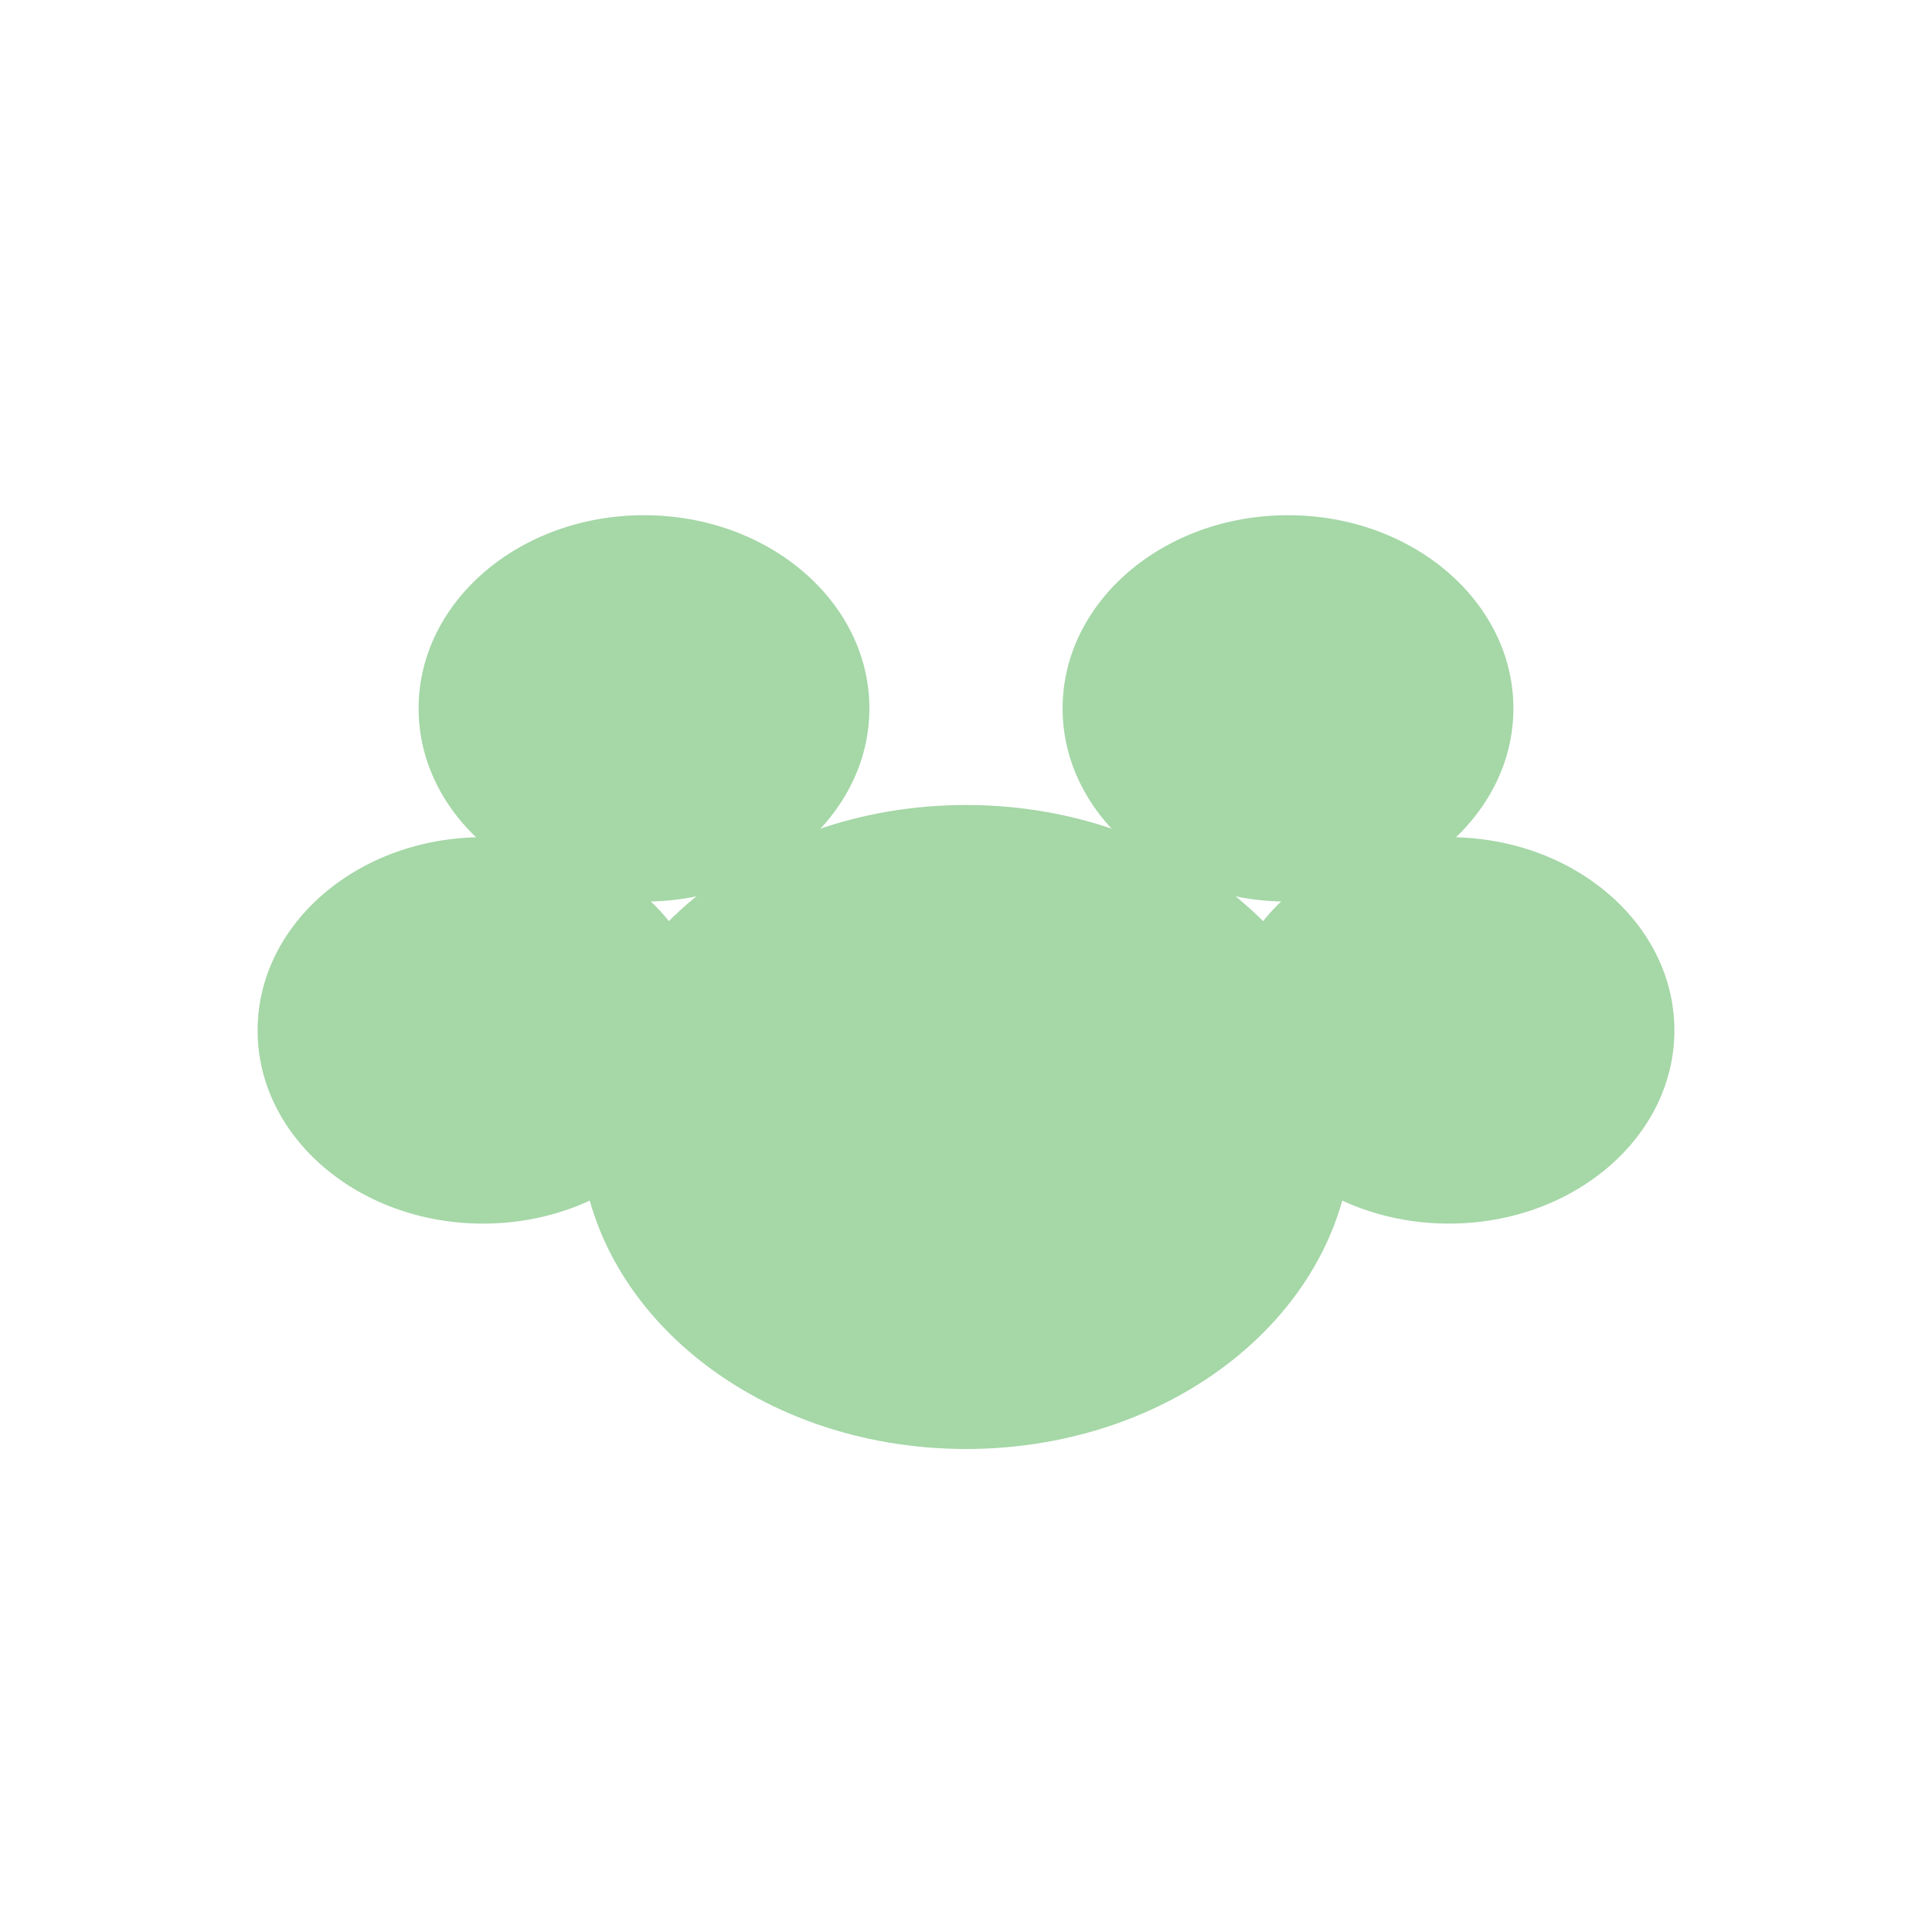
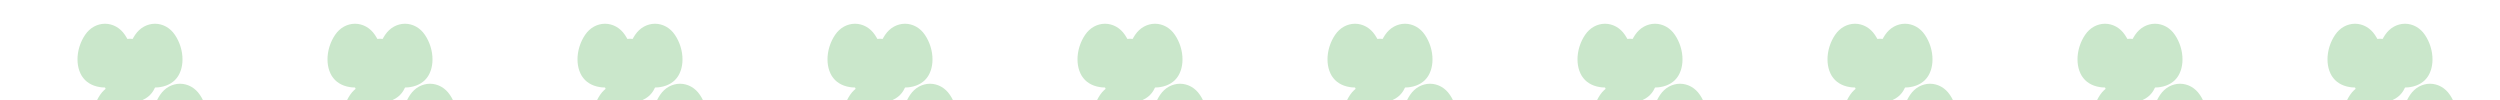
- <svg xmlns="http://www.w3.org/2000/svg" width="60" height="60" viewBox="0 0 60 60">
-   <g fill="#4CAF50" opacity="0.5">
-     <ellipse cx="30" cy="35" rx="12" ry="10" />
-     <ellipse cx="20" cy="22" rx="7" ry="6" />
-     <ellipse cx="40" cy="22" rx="7" ry="6" />
-     <ellipse cx="15" cy="32" rx="7" ry="6" />
-     <ellipse cx="45" cy="32" rx="7" ry="6" />
+ <svg xmlns="http://www.w3.org/2000/svg" width="500" height="20" viewBox="0 0 500 20" fill="none">
+   <g opacity="0.3">
+     <path d="M30,10 C28,7 24,7 22,10 C20,13 20,17 22,19 C24,21 28,21 30,19 C32,17 32,13 30,10" fill="#4caf50" />
+     <path d="M35,7 C33,4 29,4 27,7 C25,10 25,14 27,16 C29,18 33,18 35,16 C37,14 37,10 35,7" fill="#4caf50" />
+     <path d="M25,7 C23,4 19,4 17,7 C15,10 15,14 17,16 C19,18 23,18 25,16 C27,14 27,10 25,7" fill="#4caf50" />
+     <path d="M28,19 C26,16 22,16 20,19 C18,22 18,26 20,28 C22,30 26,30 28,28 C30,26 30,22 28,19" fill="#4caf50" />
+     <path d="M32,19 C34,16 38,16 40,19 C42,22 42,26 40,28 C38,30 34,30 32,28 C30,26 30,22 32,19" fill="#4caf50" />
+     <path d="M80,10 C78,7 74,7 72,10 C70,13 70,17 72,19 C74,21 78,21 80,19 C82,17 82,13 80,10" fill="#4caf50" />
+     <path d="M85,7 C83,4 79,4 77,7 C75,10 75,14 77,16 C79,18 83,18 85,16 C87,14 87,10 85,7" fill="#4caf50" />
+     <path d="M75,7 C73,4 69,4 67,7 C65,10 65,14 67,16 C69,18 73,18 75,16 C77,14 77,10 75,7" fill="#4caf50" />
+     <path d="M78,19 C76,16 72,16 70,19 C68,22 68,26 70,28 C72,30 76,30 78,28 C80,26 80,22 78,19" fill="#4caf50" />
+     <path d="M82,19 C84,16 88,16 90,19 C92,22 92,26 90,28 C88,30 84,30 82,28 C80,26 80,22 82,19" fill="#4caf50" />
+     <path d="M130,10 C128,7 124,7 122,10 C120,13 120,17 122,19 C124,21 128,21 130,19 C132,17 132,13 130,10" fill="#4caf50" />
+     <path d="M135,7 C133,4 129,4 127,7 C125,10 125,14 127,16 C129,18 133,18 135,16 C137,14 137,10 135,7" fill="#4caf50" />
+     <path d="M125,7 C123,4 119,4 117,7 C115,10 115,14 117,16 C119,18 123,18 125,16 C127,14 127,10 125,7" fill="#4caf50" />
+     <path d="M128,19 C126,16 122,16 120,19 C118,22 118,26 120,28 C122,30 126,30 128,28 C130,26 130,22 128,19" fill="#4caf50" />
+     <path d="M132,19 C134,16 138,16 140,19 C142,22 142,26 140,28 C138,30 134,30 132,28 C130,26 130,22 132,19" fill="#4caf50" />
+     <path d="M180,10 C178,7 174,7 172,10 C170,13 170,17 172,19 C174,21 178,21 180,19 C182,17 182,13 180,10" fill="#4caf50" />
+     <path d="M185,7 C183,4 179,4 177,7 C175,10 175,14 177,16 C179,18 183,18 185,16 C187,14 187,10 185,7" fill="#4caf50" />
+     <path d="M175,7 C173,4 169,4 167,7 C165,10 165,14 167,16 C169,18 173,18 175,16 C177,14 177,10 175,7" fill="#4caf50" />
+     <path d="M178,19 C176,16 172,16 170,19 C168,22 168,26 170,28 C172,30 176,30 178,28 C180,26 180,22 178,19" fill="#4caf50" />
+     <path d="M182,19 C184,16 188,16 190,19 C192,22 192,26 190,28 C188,30 184,30 182,28 C180,26 180,22 182,19" fill="#4caf50" />
+     <path d="M230,10 C228,7 224,7 222,10 C220,13 220,17 222,19 C224,21 228,21 230,19 C232,17 232,13 230,10" fill="#4caf50" />
+     <path d="M235,7 C233,4 229,4 227,7 C225,10 225,14 227,16 C229,18 233,18 235,16 C237,14 237,10 235,7" fill="#4caf50" />
+     <path d="M225,7 C223,4 219,4 217,7 C215,10 215,14 217,16 C219,18 223,18 225,16 C227,14 227,10 225,7" fill="#4caf50" />
+     <path d="M228,19 C226,16 222,16 220,19 C218,22 218,26 220,28 C222,30 226,30 228,28 C230,26 230,22 228,19" fill="#4caf50" />
+     <path d="M232,19 C234,16 238,16 240,19 C242,22 242,26 240,28 C238,30 234,30 232,28 C230,26 230,22 232,19" fill="#4caf50" />
+     <path d="M280,10 C278,7 274,7 272,10 C270,13 270,17 272,19 C274,21 278,21 280,19 C282,17 282,13 280,10" fill="#4caf50" />
+     <path d="M285,7 C283,4 279,4 277,7 C275,10 275,14 277,16 C279,18 283,18 285,16 C287,14 287,10 285,7" fill="#4caf50" />
+     <path d="M275,7 C273,4 269,4 267,7 C265,10 265,14 267,16 C269,18 273,18 275,16 C277,14 277,10 275,7" fill="#4caf50" />
+     <path d="M278,19 C276,16 272,16 270,19 C268,22 268,26 270,28 C272,30 276,30 278,28 C280,26 280,22 278,19" fill="#4caf50" />
+     <path d="M282,19 C284,16 288,16 290,19 C292,22 292,26 290,28 C288,30 284,30 282,28 C280,26 280,22 282,19" fill="#4caf50" />
+     <path d="M330,10 C328,7 324,7 322,10 C320,13 320,17 322,19 C324,21 328,21 330,19 C332,17 332,13 330,10" fill="#4caf50" />
+     <path d="M335,7 C333,4 329,4 327,7 C325,10 325,14 327,16 C329,18 333,18 335,16 C337,14 337,10 335,7" fill="#4caf50" />
+     <path d="M325,7 C323,4 319,4 317,7 C315,10 315,14 317,16 C319,18 323,18 325,16 C327,14 327,10 325,7" fill="#4caf50" />
+     <path d="M328,19 C326,16 322,16 320,19 C318,22 318,26 320,28 C322,30 326,30 328,28 C330,26 330,22 328,19" fill="#4caf50" />
+     <path d="M332,19 C334,16 338,16 340,19 C342,22 342,26 340,28 C338,30 334,30 332,28 C330,26 330,22 332,19" fill="#4caf50" />
+     <path d="M380,10 C378,7 374,7 372,10 C370,13 370,17 372,19 C374,21 378,21 380,19 C382,17 382,13 380,10" fill="#4caf50" />
+     <path d="M385,7 C383,4 379,4 377,7 C375,10 375,14 377,16 C379,18 383,18 385,16 C387,14 387,10 385,7" fill="#4caf50" />
+     <path d="M375,7 C373,4 369,4 367,7 C365,10 365,14 367,16 C369,18 373,18 375,16 C377,14 377,10 375,7" fill="#4caf50" />
+     <path d="M378,19 C376,16 372,16 370,19 C368,22 368,26 370,28 C372,30 376,30 378,28 C380,26 380,22 378,19" fill="#4caf50" />
+     <path d="M382,19 C384,16 388,16 390,19 C392,22 392,26 390,28 C388,30 384,30 382,28 C380,26 380,22 382,19" fill="#4caf50" />
+     <path d="M430,10 C428,7 424,7 422,10 C420,13 420,17 422,19 C424,21 428,21 430,19 C432,17 432,13 430,10" fill="#4caf50" />
+     <path d="M435,7 C433,4 429,4 427,7 C425,10 425,14 427,16 C429,18 433,18 435,16 C437,14 437,10 435,7" fill="#4caf50" />
+     <path d="M425,7 C423,4 419,4 417,7 C415,10 415,14 417,16 C419,18 423,18 425,16 C427,14 427,10 425,7" fill="#4caf50" />
+     <path d="M428,19 C426,16 422,16 420,19 C418,22 418,26 420,28 C422,30 426,30 428,28 C430,26 430,22 428,19" fill="#4caf50" />
+     <path d="M432,19 C434,16 438,16 440,19 C442,22 442,26 440,28 C438,30 434,30 432,28 C430,26 430,22 432,19" fill="#4caf50" />
+     <path d="M480,10 C478,7 474,7 472,10 C470,13 470,17 472,19 C474,21 478,21 480,19 C482,17 482,13 480,10" fill="#4caf50" />
+     <path d="M485,7 C483,4 479,4 477,7 C475,10 475,14 477,16 C479,18 483,18 485,16 C487,14 487,10 485,7" fill="#4caf50" />
+     <path d="M475,7 C473,4 469,4 467,7 C465,10 465,14 467,16 C469,18 473,18 475,16 C477,14 477,10 475,7" fill="#4caf50" />
+     <path d="M478,19 C476,16 472,16 470,19 C468,22 468,26 470,28 C472,30 476,30 478,28 C480,26 480,22 478,19" fill="#4caf50" />
+     <path d="M482,19 C484,16 488,16 490,19 C492,22 492,26 490,28 C488,30 484,30 482,28 C480,26 480,22 482,19" fill="#4caf50" />
  </g>
</svg>
